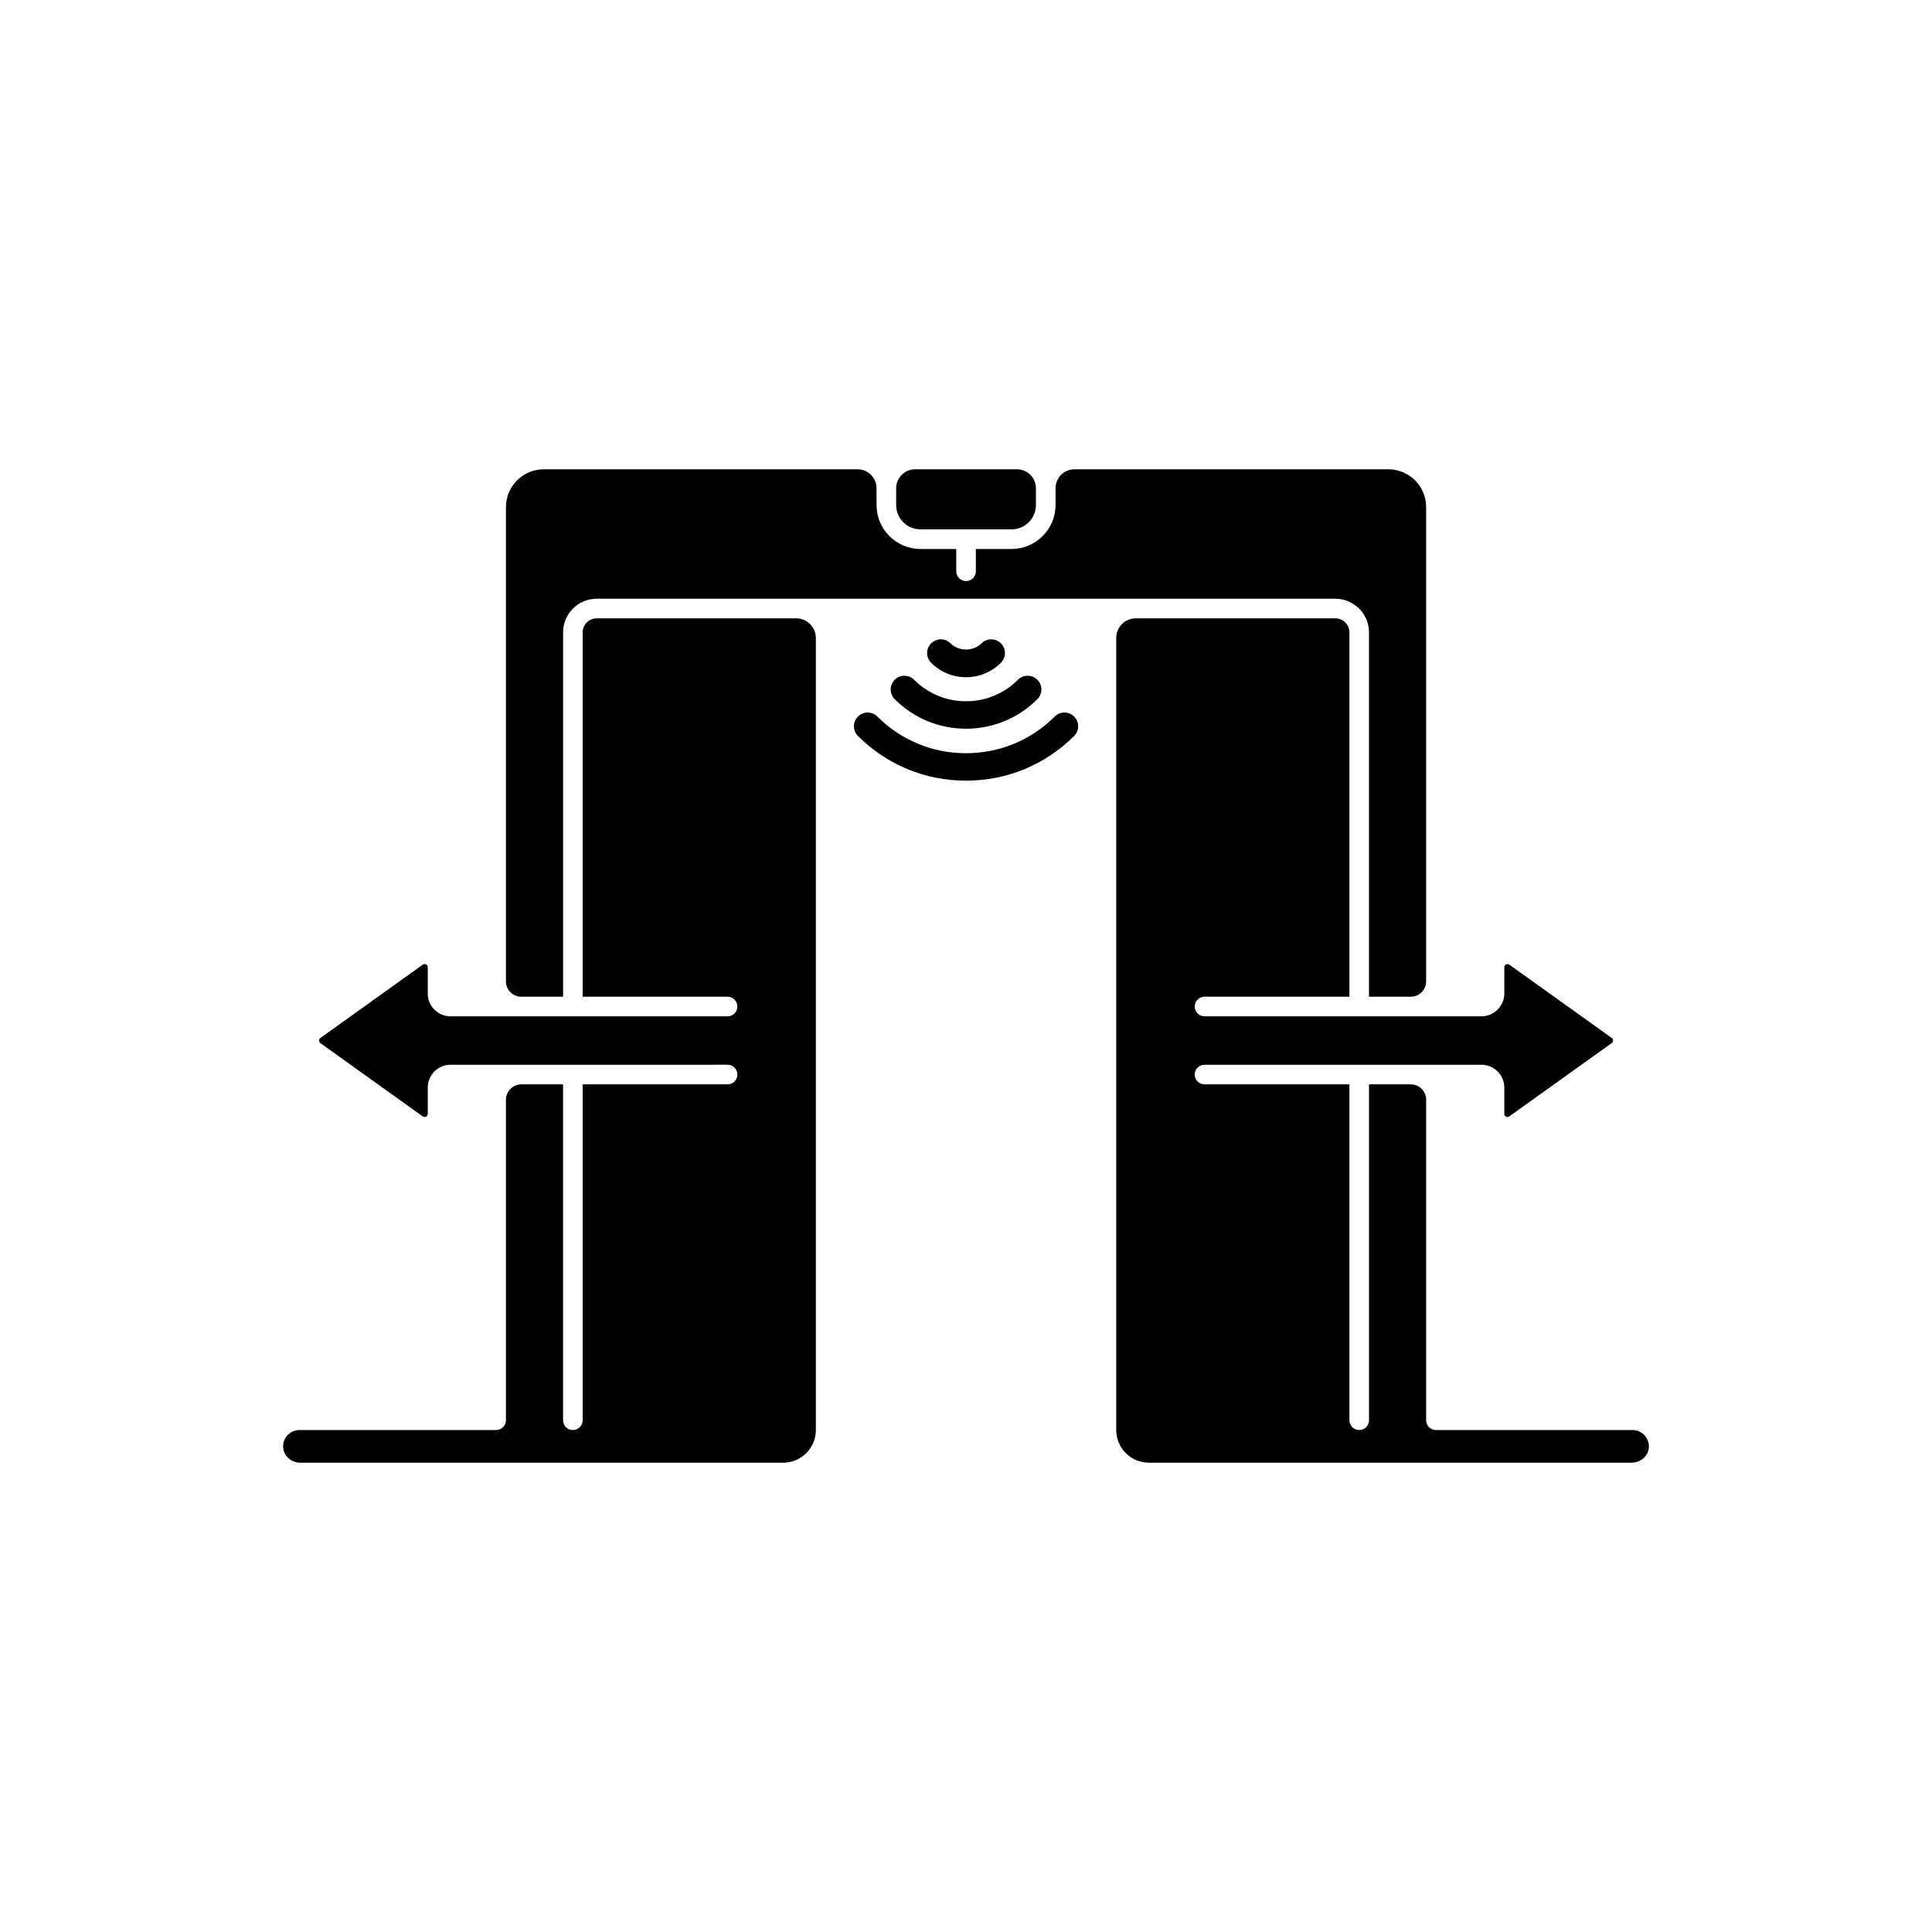
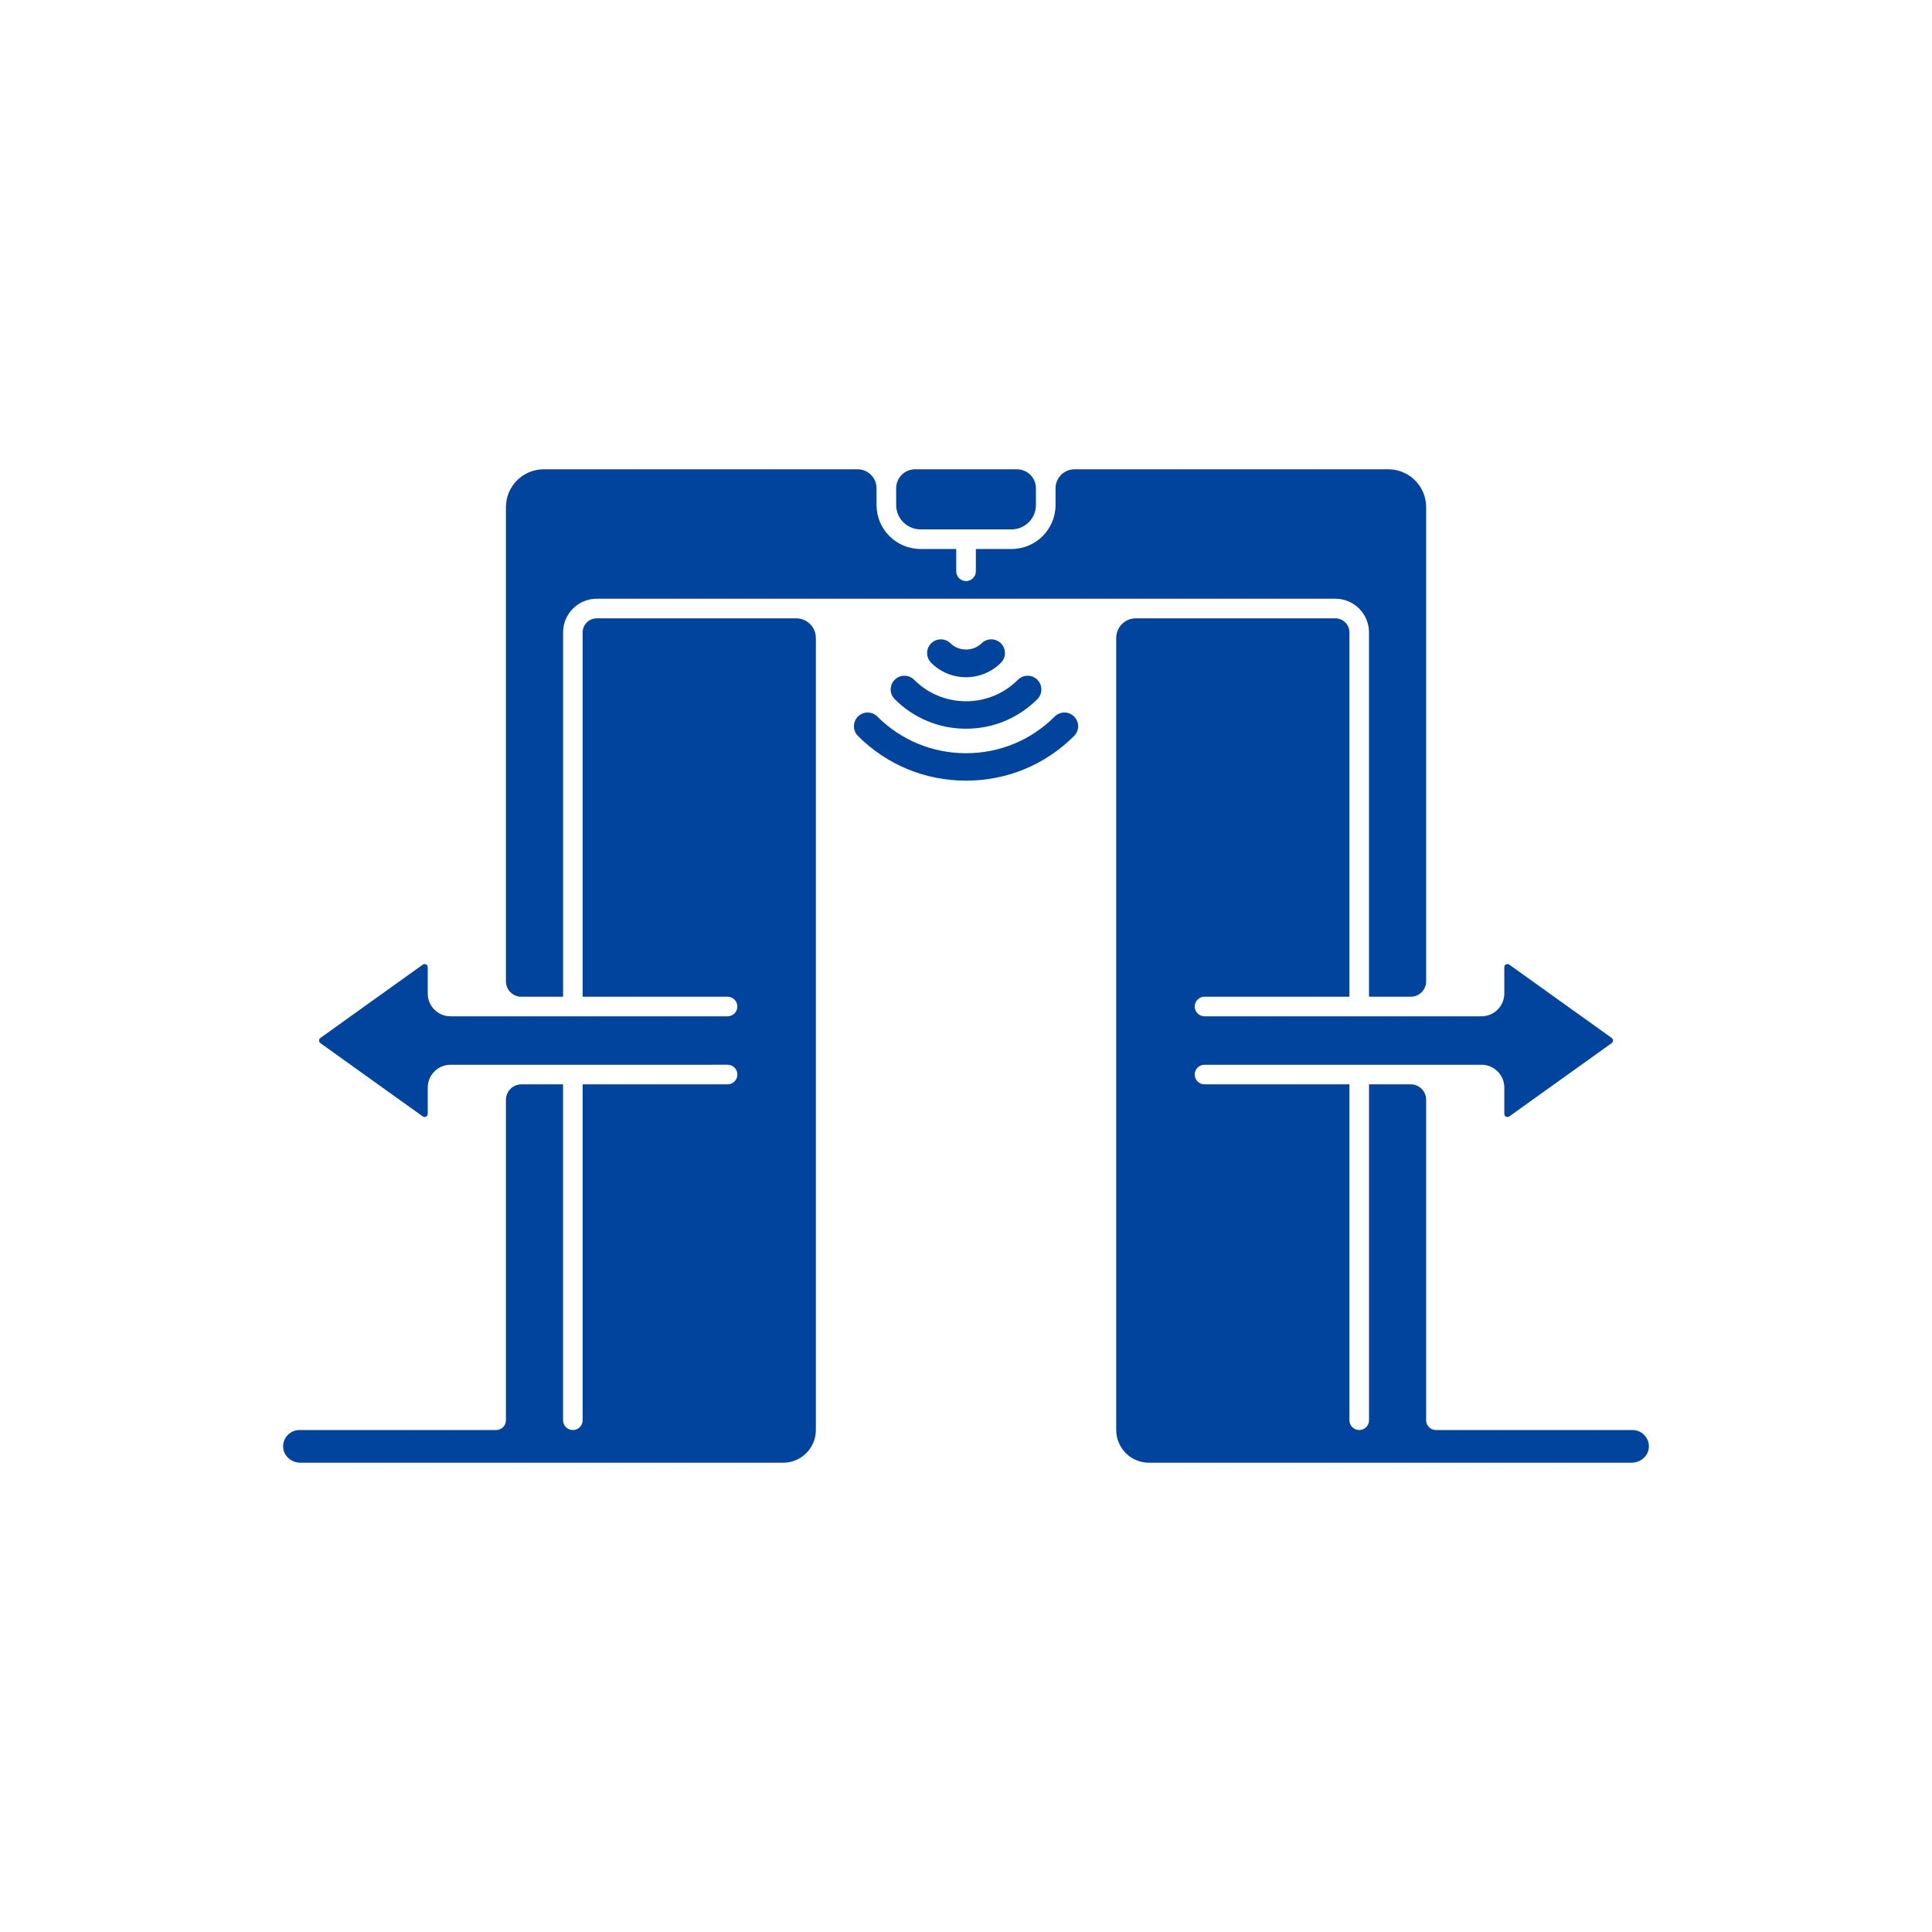
<svg xmlns="http://www.w3.org/2000/svg" width="1200pt" height="1200pt" version="1.1" viewBox="0 0 1200 1200">
-   <path d="m571.77 328.81h56.508c8.371 0 15.156-6.785 15.156-15.156v-10.383c0-6.508-5.277-11.781-11.781-11.781h-63.254c-6.508 0-11.781 5.277-11.781 11.781v10.383c-0.004 8.371 6.781 15.156 15.152 15.156z" />
-   <path d="m506.75 396.25v491.97c-0.043 11.246-9.094 20.297-20.34 20.297h-299.82c-5.309 0-10.148-3.816-10.68-9.098-0.613-6.074 4.148-11.199 10.094-11.199h122.15c3.363 0 6.09-2.727 6.09-6.09v-199.04c0-5.269 4.312-9.582 9.582-9.582h25.898v208.62c0 3.363 2.727 6.09 6.09 6.09s6.09-2.727 6.09-6.09v-208.62h90c3.371 0 6.09-2.719 6.09-6.09 0-3.371-2.719-6.09-6.09-6.09l-172.05 0.008c-7.793 0-14.168 6.332-14.168 14.168v16.32c0 1.055-0.648 1.543-1.055 1.746s-1.219 0.445-2.07-0.164l-63.57-45.508c-0.691-0.488-0.812-1.219-0.812-1.582 0-0.406 0.121-1.098 0.812-1.625l63.57-45.508c0.852-0.609 1.664-0.367 2.07-0.164s1.055 0.73 1.055 1.785v16.32c0 7.801 6.324 14.129 14.129 14.129h172.08c3.371 0 6.09-2.719 6.09-6.09 0-3.328-2.719-6.09-6.09-6.09h-90v-226.28c0-4.832 3.938-8.727 8.727-8.727h123.94c6.727 0 12.18 5.453 12.18 12.18z" />
-   <path d="m829.41 371.88c11.539 0 20.895 9.355 20.895 20.895v226.31h25.934c5.285 0 9.57-4.285 9.57-9.57v-294.51c0-12.992-10.531-23.52-23.52-23.52h-194.89c-6.508 0-11.781 5.277-11.781 11.781v10.383c0 15.098-12.238 27.336-27.336 27.336h-22.168v13.844c0 3.363-2.727 6.09-6.09 6.09-3.363 0-6.09-2.727-6.09-6.09v-13.844h-22.164c-15.098 0-27.336-12.238-27.336-27.336v-10.383c0-6.508-5.273-11.781-11.781-11.781h-194.89c-12.992 0-23.523 10.531-23.523 23.523v294.51c0 5.285 4.285 9.57 9.57 9.57h25.934v-226.31c0-11.539 9.355-20.895 20.895-20.895z" />
-   <path d="m1024.1 899.41c-0.531 5.281-5.371 9.098-10.68 9.098h-299.78c-11.246 0-20.297-9.055-20.34-20.297v-491.97c0-6.727 5.453-12.18 12.18-12.18h123.94c4.789 0 8.727 3.898 8.727 8.727v226.28h-90c-3.328 0-6.09 2.762-6.09 6.09 0 3.367 2.758 6.09 6.09 6.09h172.04c7.793 0 14.168-6.375 14.168-14.168v-16.277c0-1.055 0.648-1.582 1.055-1.785s1.219-0.445 2.07 0.164l63.574 45.508c0.73 0.527 0.812 1.219 0.812 1.625 0 0.367-0.082 1.098-0.812 1.582l-63.574 45.508c-0.852 0.609-1.664 0.367-2.07 0.164-0.406-0.203-1.055-0.691-1.055-1.746v-16.32c0-7.836-6.375-14.168-14.168-14.168h-172.04c-3.328 0-6.09 2.719-6.09 6.09 0 3.371 2.758 6.09 6.09 6.09h90v208.62c0 3.363 2.727 6.09 6.09 6.09s6.09-2.727 6.09-6.09v-208.62h25.938c5.269 0 9.539 4.269 9.539 9.539v199.08c0 3.363 2.727 6.09 6.09 6.09h122.11c5.953-0.008 10.711 5.121 10.098 11.191z" />
-   <path d="m600.02 420.63c-8.188 0-15.887-3.188-21.676-8.977-1.609-1.609-2.496-3.75-2.496-6.027s0.887-4.418 2.496-6.027c1.613-1.609 3.754-2.496 6.027-2.496 2.277 0 4.418 0.887 6.027 2.496 2.438 2.434 5.941 3.832 9.621 3.832 3.68 0 7.184-1.395 9.617-3.828 1.609-1.609 3.75-2.496 6.027-2.496 2.277 0 4.418 0.887 6.031 2.496 1.609 1.609 2.496 3.75 2.496 6.027s-0.887 4.418-2.496 6.027c-5.789 5.785-13.488 8.973-21.676 8.973z" />
-   <path d="m600.02 452.62c-16.734 0-32.469-6.516-44.301-18.352-1.609-1.609-2.496-3.75-2.496-6.027s0.887-4.418 2.496-6.027c1.613-1.609 3.754-2.496 6.027-2.496 2.277 0 4.418 0.887 6.027 2.496 8.613 8.613 20.066 13.355 32.246 13.355 12.18 0 23.633-4.742 32.246-13.355 1.613-1.609 3.754-2.496 6.027-2.496 2.277 0 4.418 0.887 6.027 2.496s2.496 3.75 2.496 6.027-0.887 4.418-2.496 6.027c-11.832 11.836-27.566 18.352-44.301 18.352z" />
-   <path d="m600.02 484.88c-25.391 0-49.23-9.859-67.137-27.766-1.609-1.609-2.496-3.75-2.496-6.027 0-2.277 0.887-4.418 2.496-6.027 1.613-1.609 3.754-2.496 6.027-2.496 2.277 0 4.418 0.887 6.027 2.496 14.688 14.688 34.25 22.777 55.082 22.777 20.832 0 40.395-8.09 55.082-22.777 1.613-1.609 3.754-2.496 6.027-2.496 2.277 0 4.418 0.887 6.027 2.496s2.496 3.75 2.496 6.027c0 2.277-0.887 4.418-2.496 6.027-17.906 17.906-41.746 27.766-67.137 27.766z" />
+   <path d="m571.77 328.81h56.508c8.371 0 15.156-6.785 15.156-15.156v-10.383c0-6.508-5.277-11.781-11.781-11.781h-63.254c-6.508 0-11.781 5.277-11.781 11.781v10.383c-0.004 8.371 6.781 15.156 15.152 15.156z" fill="#00449e" />
+   <path d="m506.75 396.25v491.97c-0.043 11.246-9.094 20.297-20.34 20.297h-299.82c-5.309 0-10.148-3.816-10.68-9.098-0.613-6.074 4.148-11.199 10.094-11.199h122.15c3.363 0 6.09-2.727 6.09-6.09v-199.04c0-5.269 4.312-9.582 9.582-9.582h25.898v208.62c0 3.363 2.727 6.09 6.09 6.09s6.09-2.727 6.09-6.09v-208.62h90c3.371 0 6.09-2.719 6.09-6.09 0-3.371-2.719-6.09-6.09-6.09l-172.05 0.008c-7.793 0-14.168 6.332-14.168 14.168v16.32c0 1.055-0.648 1.543-1.055 1.746s-1.219 0.445-2.07-0.164l-63.57-45.508c-0.691-0.488-0.812-1.219-0.812-1.582 0-0.406 0.121-1.098 0.812-1.625l63.57-45.508c0.852-0.609 1.664-0.367 2.07-0.164s1.055 0.73 1.055 1.785v16.32c0 7.801 6.324 14.129 14.129 14.129h172.08c3.371 0 6.09-2.719 6.09-6.09 0-3.328-2.719-6.09-6.09-6.09h-90v-226.28c0-4.832 3.938-8.727 8.727-8.727h123.94c6.727 0 12.18 5.453 12.18 12.18z" fill="#00449e" />
+   <path d="m829.41 371.88c11.539 0 20.895 9.355 20.895 20.895v226.31h25.934c5.285 0 9.57-4.285 9.57-9.57v-294.51c0-12.992-10.531-23.52-23.52-23.52h-194.89c-6.508 0-11.781 5.277-11.781 11.781v10.383c0 15.098-12.238 27.336-27.336 27.336h-22.168v13.844c0 3.363-2.727 6.09-6.09 6.09-3.363 0-6.09-2.727-6.09-6.09v-13.844h-22.164c-15.098 0-27.336-12.238-27.336-27.336v-10.383c0-6.508-5.273-11.781-11.781-11.781h-194.89c-12.992 0-23.523 10.531-23.523 23.523v294.51c0 5.285 4.285 9.57 9.57 9.57h25.934v-226.31c0-11.539 9.355-20.895 20.895-20.895z" fill="#00449e" />
+   <path d="m1024.1 899.41c-0.531 5.281-5.371 9.098-10.68 9.098h-299.78c-11.246 0-20.297-9.055-20.34-20.297v-491.97c0-6.727 5.453-12.18 12.18-12.18h123.94c4.789 0 8.727 3.898 8.727 8.727v226.28h-90c-3.328 0-6.09 2.762-6.09 6.09 0 3.367 2.758 6.09 6.09 6.09h172.04c7.793 0 14.168-6.375 14.168-14.168v-16.277c0-1.055 0.648-1.582 1.055-1.785s1.219-0.445 2.07 0.164l63.574 45.508c0.73 0.527 0.812 1.219 0.812 1.625 0 0.367-0.082 1.098-0.812 1.582l-63.574 45.508c-0.852 0.609-1.664 0.367-2.07 0.164-0.406-0.203-1.055-0.691-1.055-1.746v-16.32c0-7.836-6.375-14.168-14.168-14.168h-172.04c-3.328 0-6.09 2.719-6.09 6.09 0 3.371 2.758 6.09 6.09 6.09h90v208.62c0 3.363 2.727 6.09 6.09 6.09s6.09-2.727 6.09-6.09v-208.62h25.938c5.269 0 9.539 4.269 9.539 9.539v199.08c0 3.363 2.727 6.09 6.09 6.09h122.11c5.953-0.008 10.711 5.121 10.098 11.191z" fill="#00449e" />
+   <path d="m600.02 420.63c-8.188 0-15.887-3.188-21.676-8.977-1.609-1.609-2.496-3.75-2.496-6.027s0.887-4.418 2.496-6.027c1.613-1.609 3.754-2.496 6.027-2.496 2.277 0 4.418 0.887 6.027 2.496 2.438 2.434 5.941 3.832 9.621 3.832 3.68 0 7.184-1.395 9.617-3.828 1.609-1.609 3.75-2.496 6.027-2.496 2.277 0 4.418 0.887 6.031 2.496 1.609 1.609 2.496 3.75 2.496 6.027s-0.887 4.418-2.496 6.027c-5.789 5.785-13.488 8.973-21.676 8.973z" fill="#00449e" />
+   <path d="m600.02 452.62c-16.734 0-32.469-6.516-44.301-18.352-1.609-1.609-2.496-3.75-2.496-6.027s0.887-4.418 2.496-6.027c1.613-1.609 3.754-2.496 6.027-2.496 2.277 0 4.418 0.887 6.027 2.496 8.613 8.613 20.066 13.355 32.246 13.355 12.18 0 23.633-4.742 32.246-13.355 1.613-1.609 3.754-2.496 6.027-2.496 2.277 0 4.418 0.887 6.027 2.496s2.496 3.75 2.496 6.027-0.887 4.418-2.496 6.027c-11.832 11.836-27.566 18.352-44.301 18.352z" fill="#00449e" />
+   <path d="m600.02 484.88c-25.391 0-49.23-9.859-67.137-27.766-1.609-1.609-2.496-3.75-2.496-6.027 0-2.277 0.887-4.418 2.496-6.027 1.613-1.609 3.754-2.496 6.027-2.496 2.277 0 4.418 0.887 6.027 2.496 14.688 14.688 34.25 22.777 55.082 22.777 20.832 0 40.395-8.09 55.082-22.777 1.613-1.609 3.754-2.496 6.027-2.496 2.277 0 4.418 0.887 6.027 2.496s2.496 3.75 2.496 6.027c0 2.277-0.887 4.418-2.496 6.027-17.906 17.906-41.746 27.766-67.137 27.766z" fill="#00449e" />
</svg>
